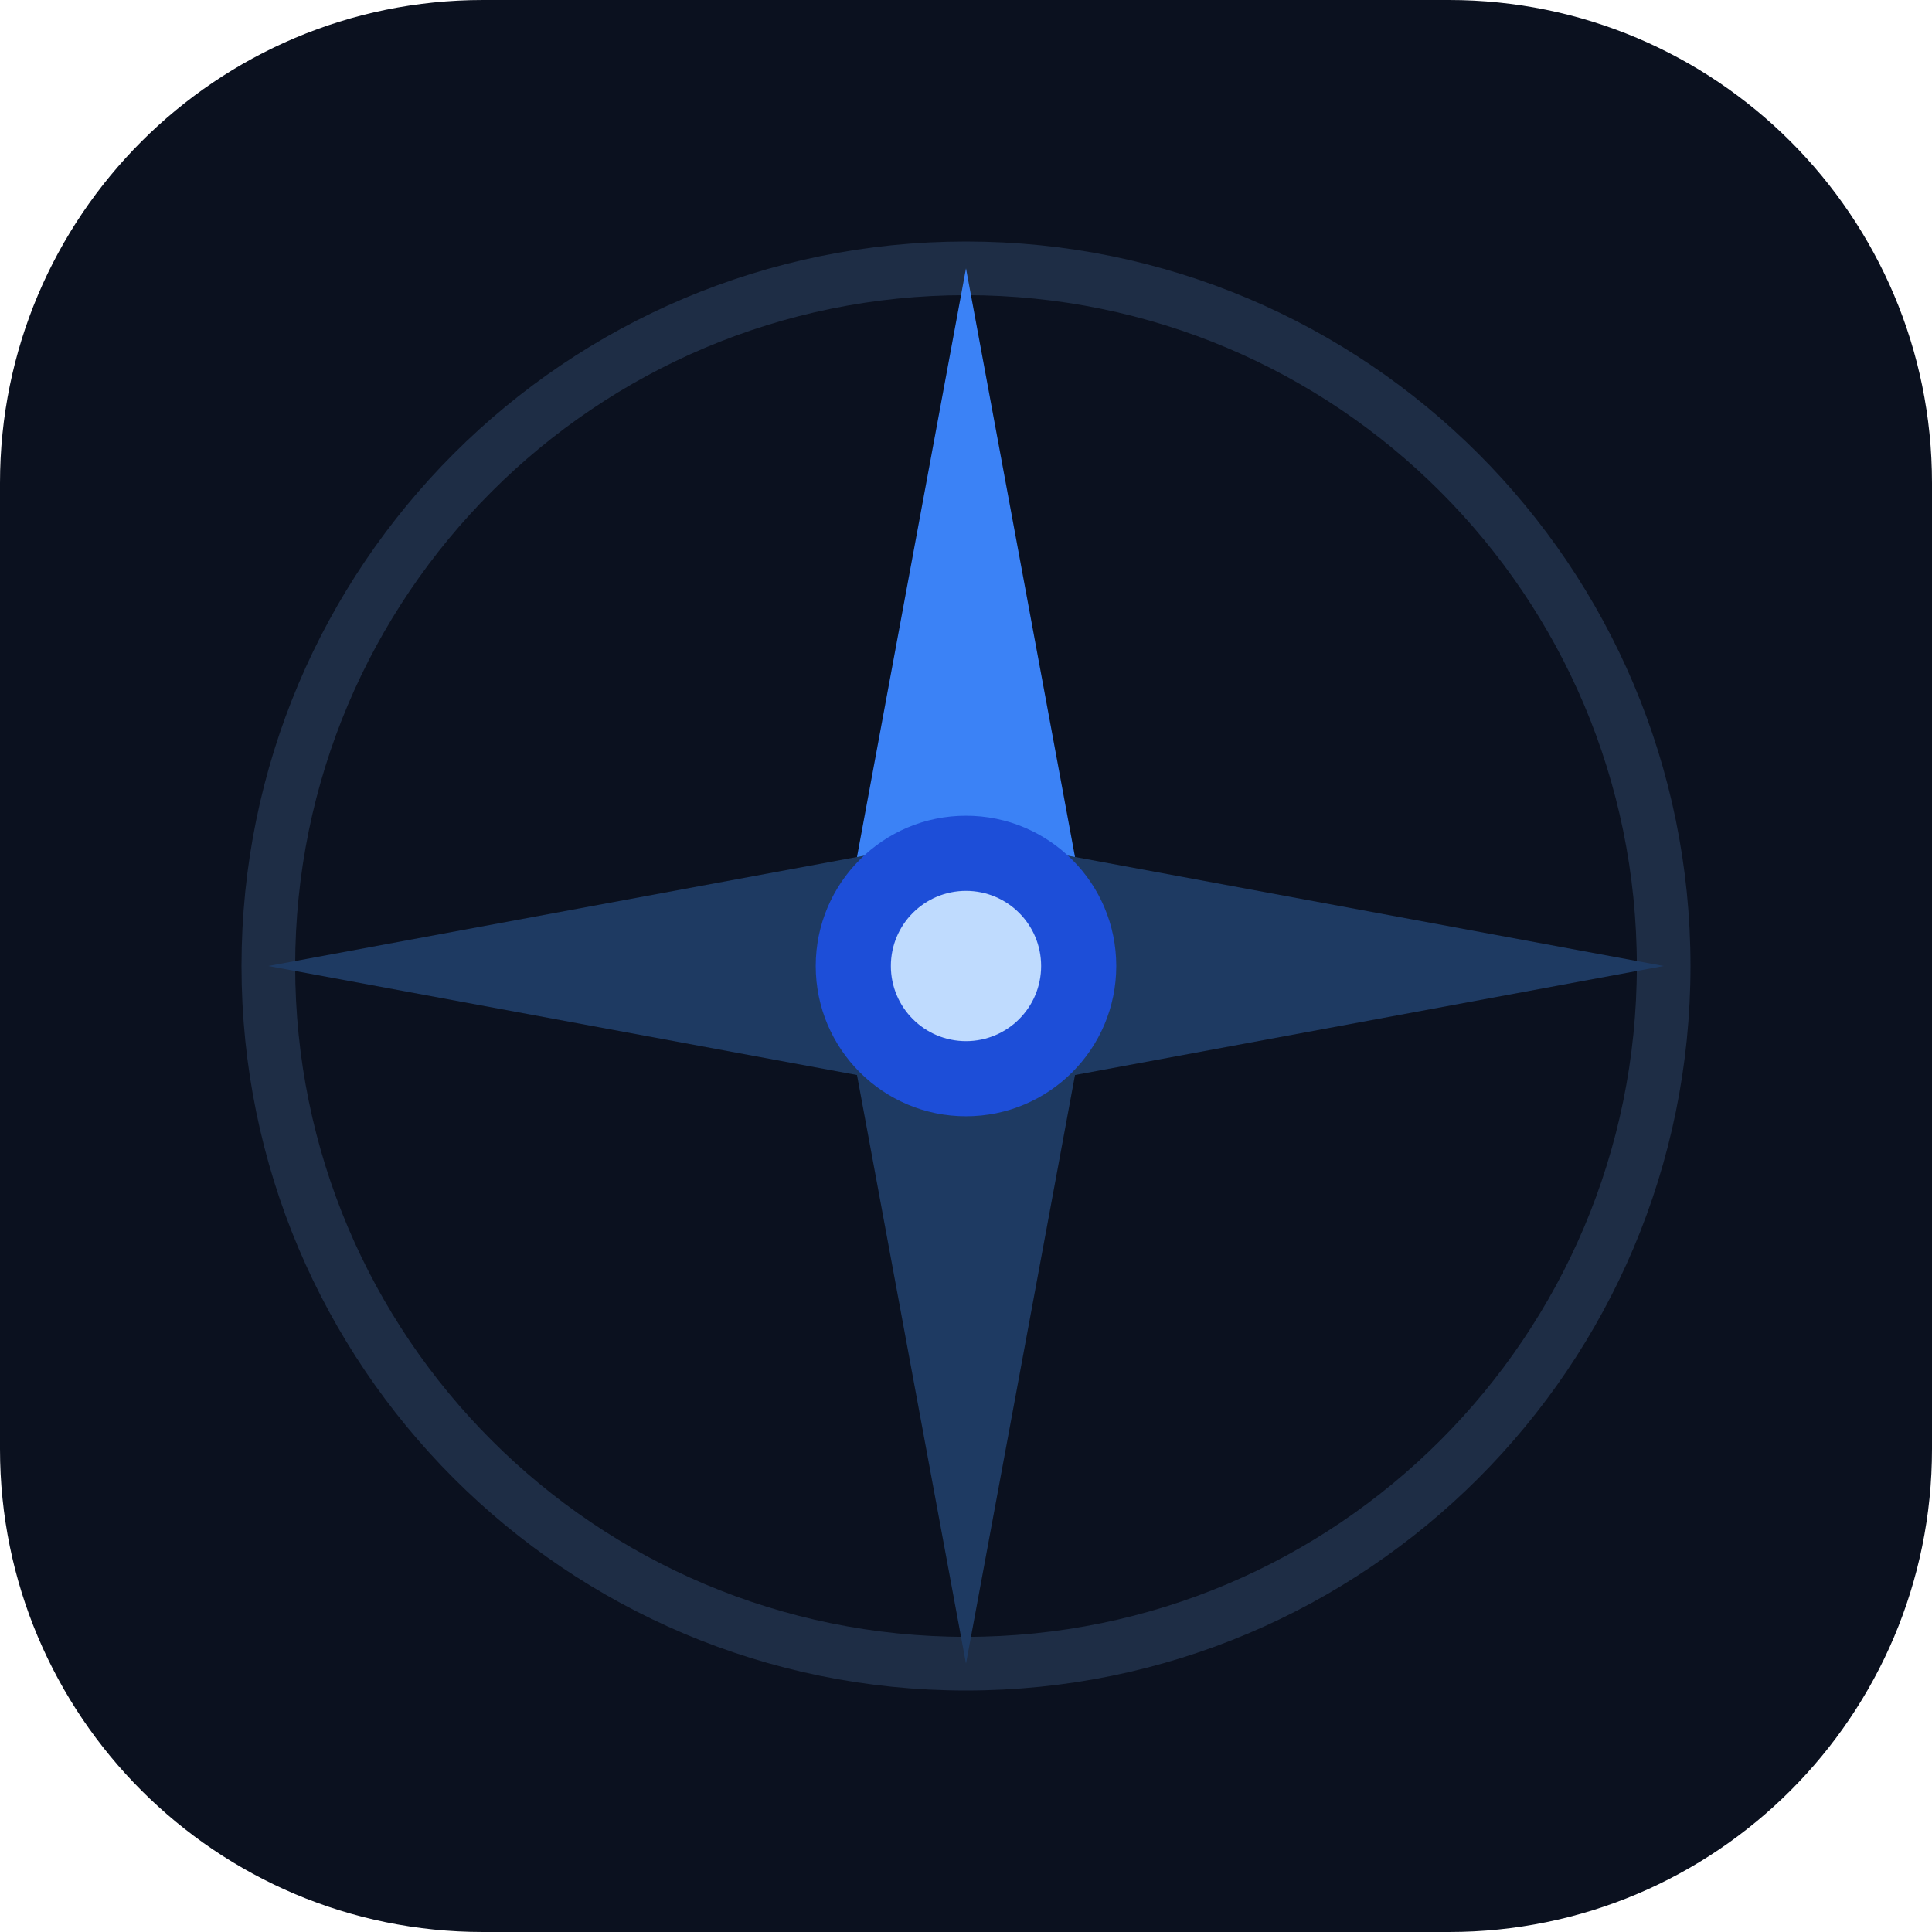
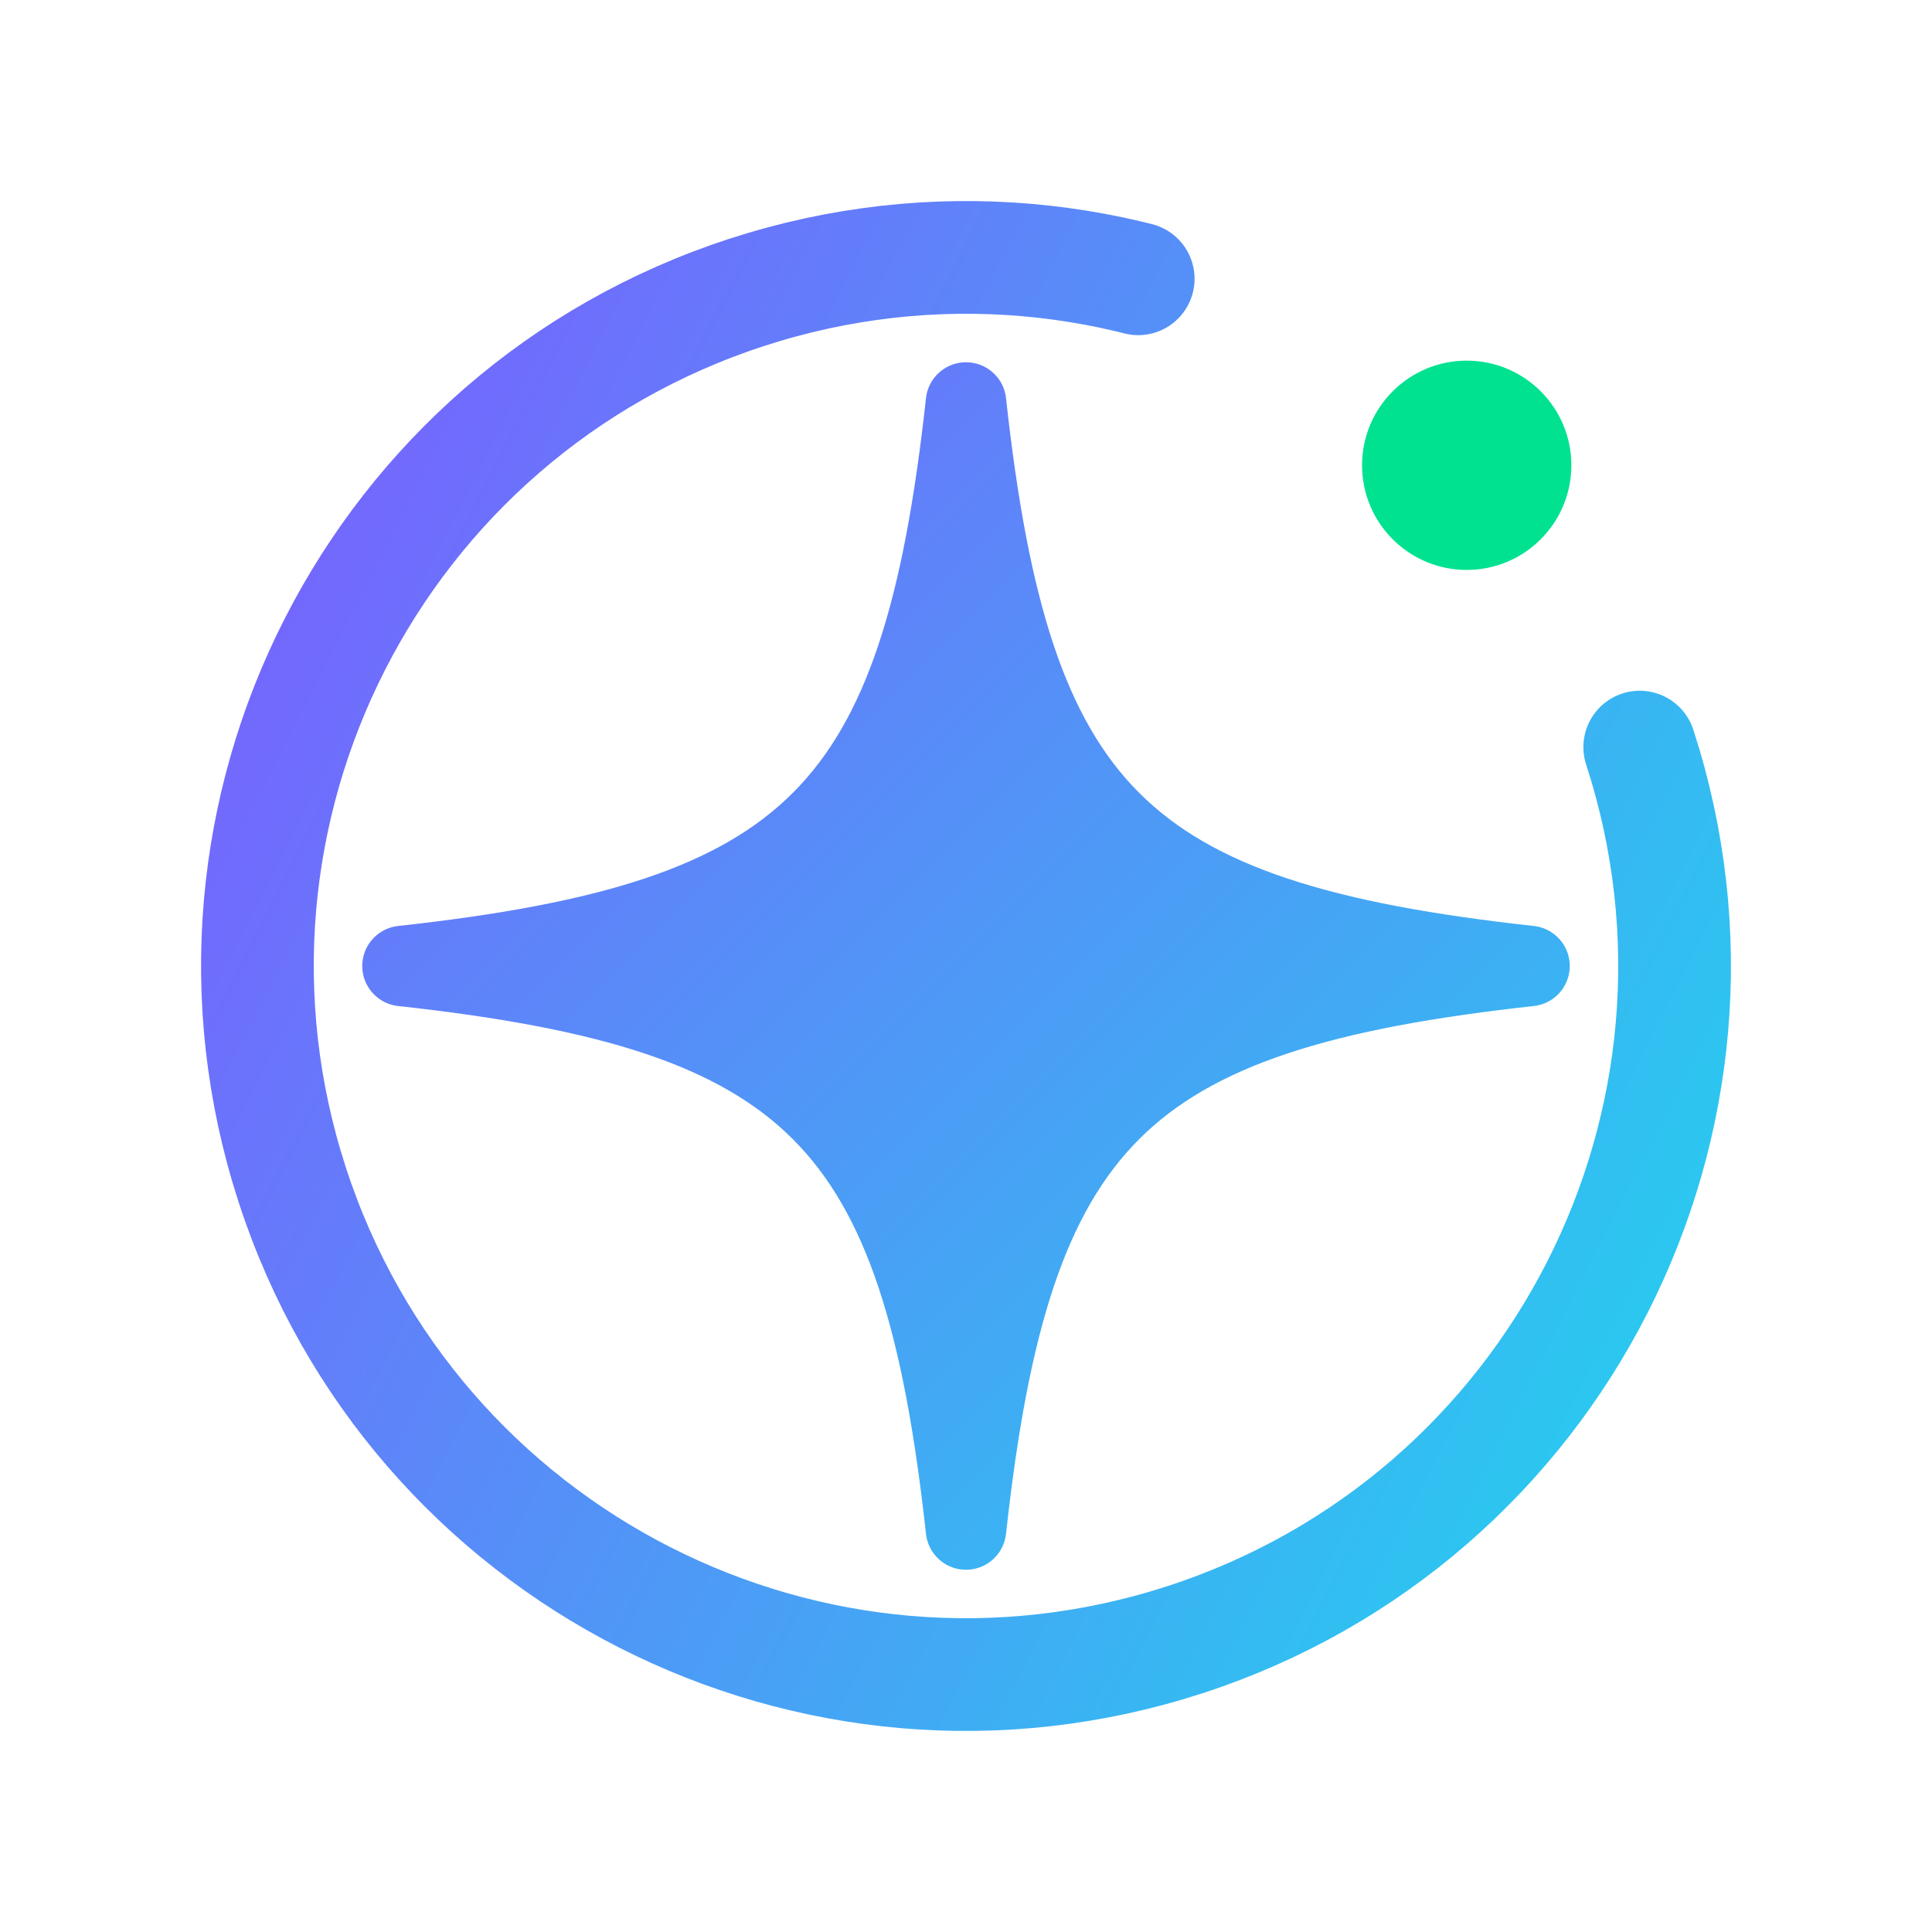
- <svg xmlns="http://www.w3.org/2000/svg" width="36" height="36" viewBox="0 0 36 36" fill="none">
-   <rect width="36" height="36" rx="9" fill="#0b111f" />
-   <circle cx="18" cy="18" r="13" stroke="#1e2d45" stroke-width="1" />
-   <path d="M18 5 L15.5 18.5 L18 16 L20.5 18.5 Z" fill="#3b82f6" />
-   <path d="M18 31 L15.5 17.5 L18 20 L20.5 17.5 Z" fill="#1e3a62" />
-   <path d="M31 18 L17.5 15.5 L20 18 L17.5 20.5 Z" fill="#1e3a62" />
-   <path d="M5 18 L18.5 15.5 L16 18 L18.5 20.5 Z" fill="#1e3a62" />
-   <circle cx="18" cy="18" r="2.8" fill="#1d4ed8" />
-   <circle cx="18" cy="18" r="1.4" fill="#bfdbfe" />
+ <svg xmlns="http://www.w3.org/2000/svg" width="120" height="120" viewBox="0 0 120 120">
+   <defs>
+     <linearGradient id="bpg" x1="18" y1="18" x2="102" y2="102" gradientUnits="userSpaceOnUse">
+       <stop offset="0" stop-color="#7c5cff" />
+       <stop offset="1" stop-color="#22d3ee" />
+     </linearGradient>
+   </defs>
+   <circle cx="60" cy="60" r="44" fill="none" stroke="url(#bpg)" stroke-width="7" stroke-linecap="round" stroke-dasharray="232 44.5" transform="rotate(-18 60 60)" />
+   <path d="M60 25 C62.8 50.5 69.5 57.2 95 60 C69.5 62.8 62.8 69.5 60 95 C57.2 69.5 50.5 62.8 25 60 C50.5 57.2 57.2 50.5 60 25 Z" fill="url(#bpg)" stroke="url(#bpg)" stroke-width="5" stroke-linejoin="round" />
+   <circle cx="91.1" cy="28.9" r="6.5" fill="#00e290" />
</svg>
